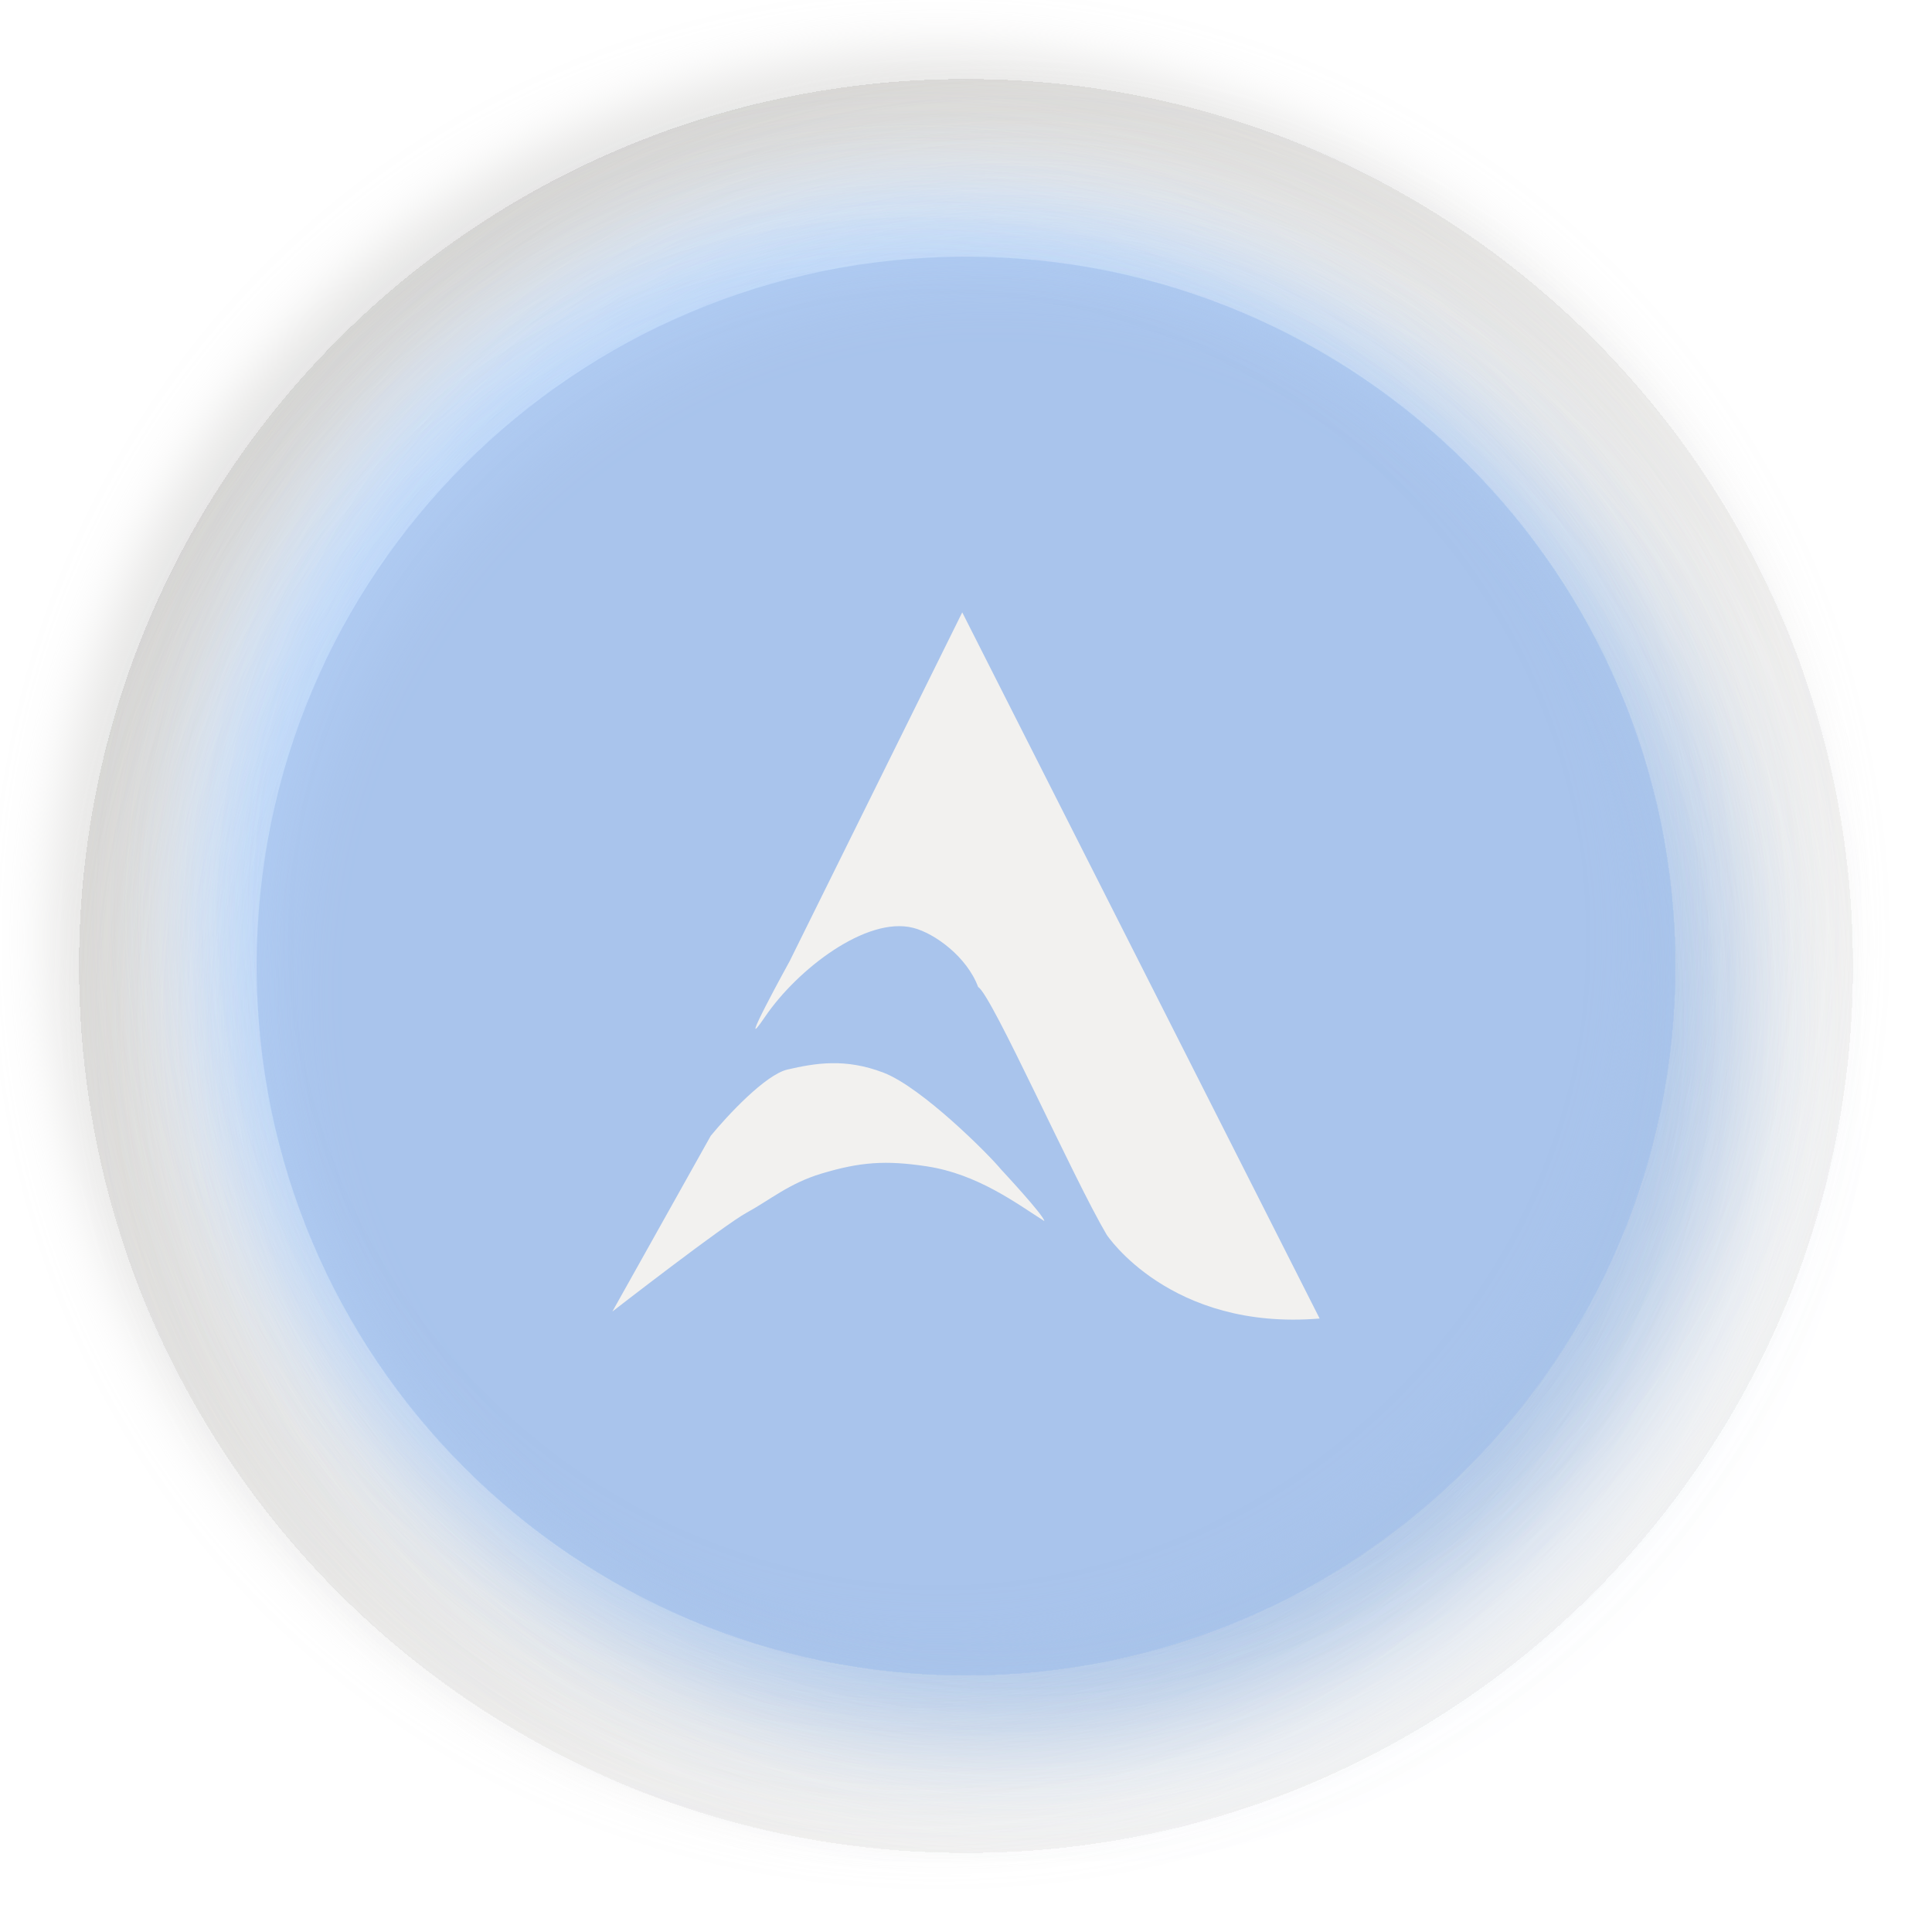
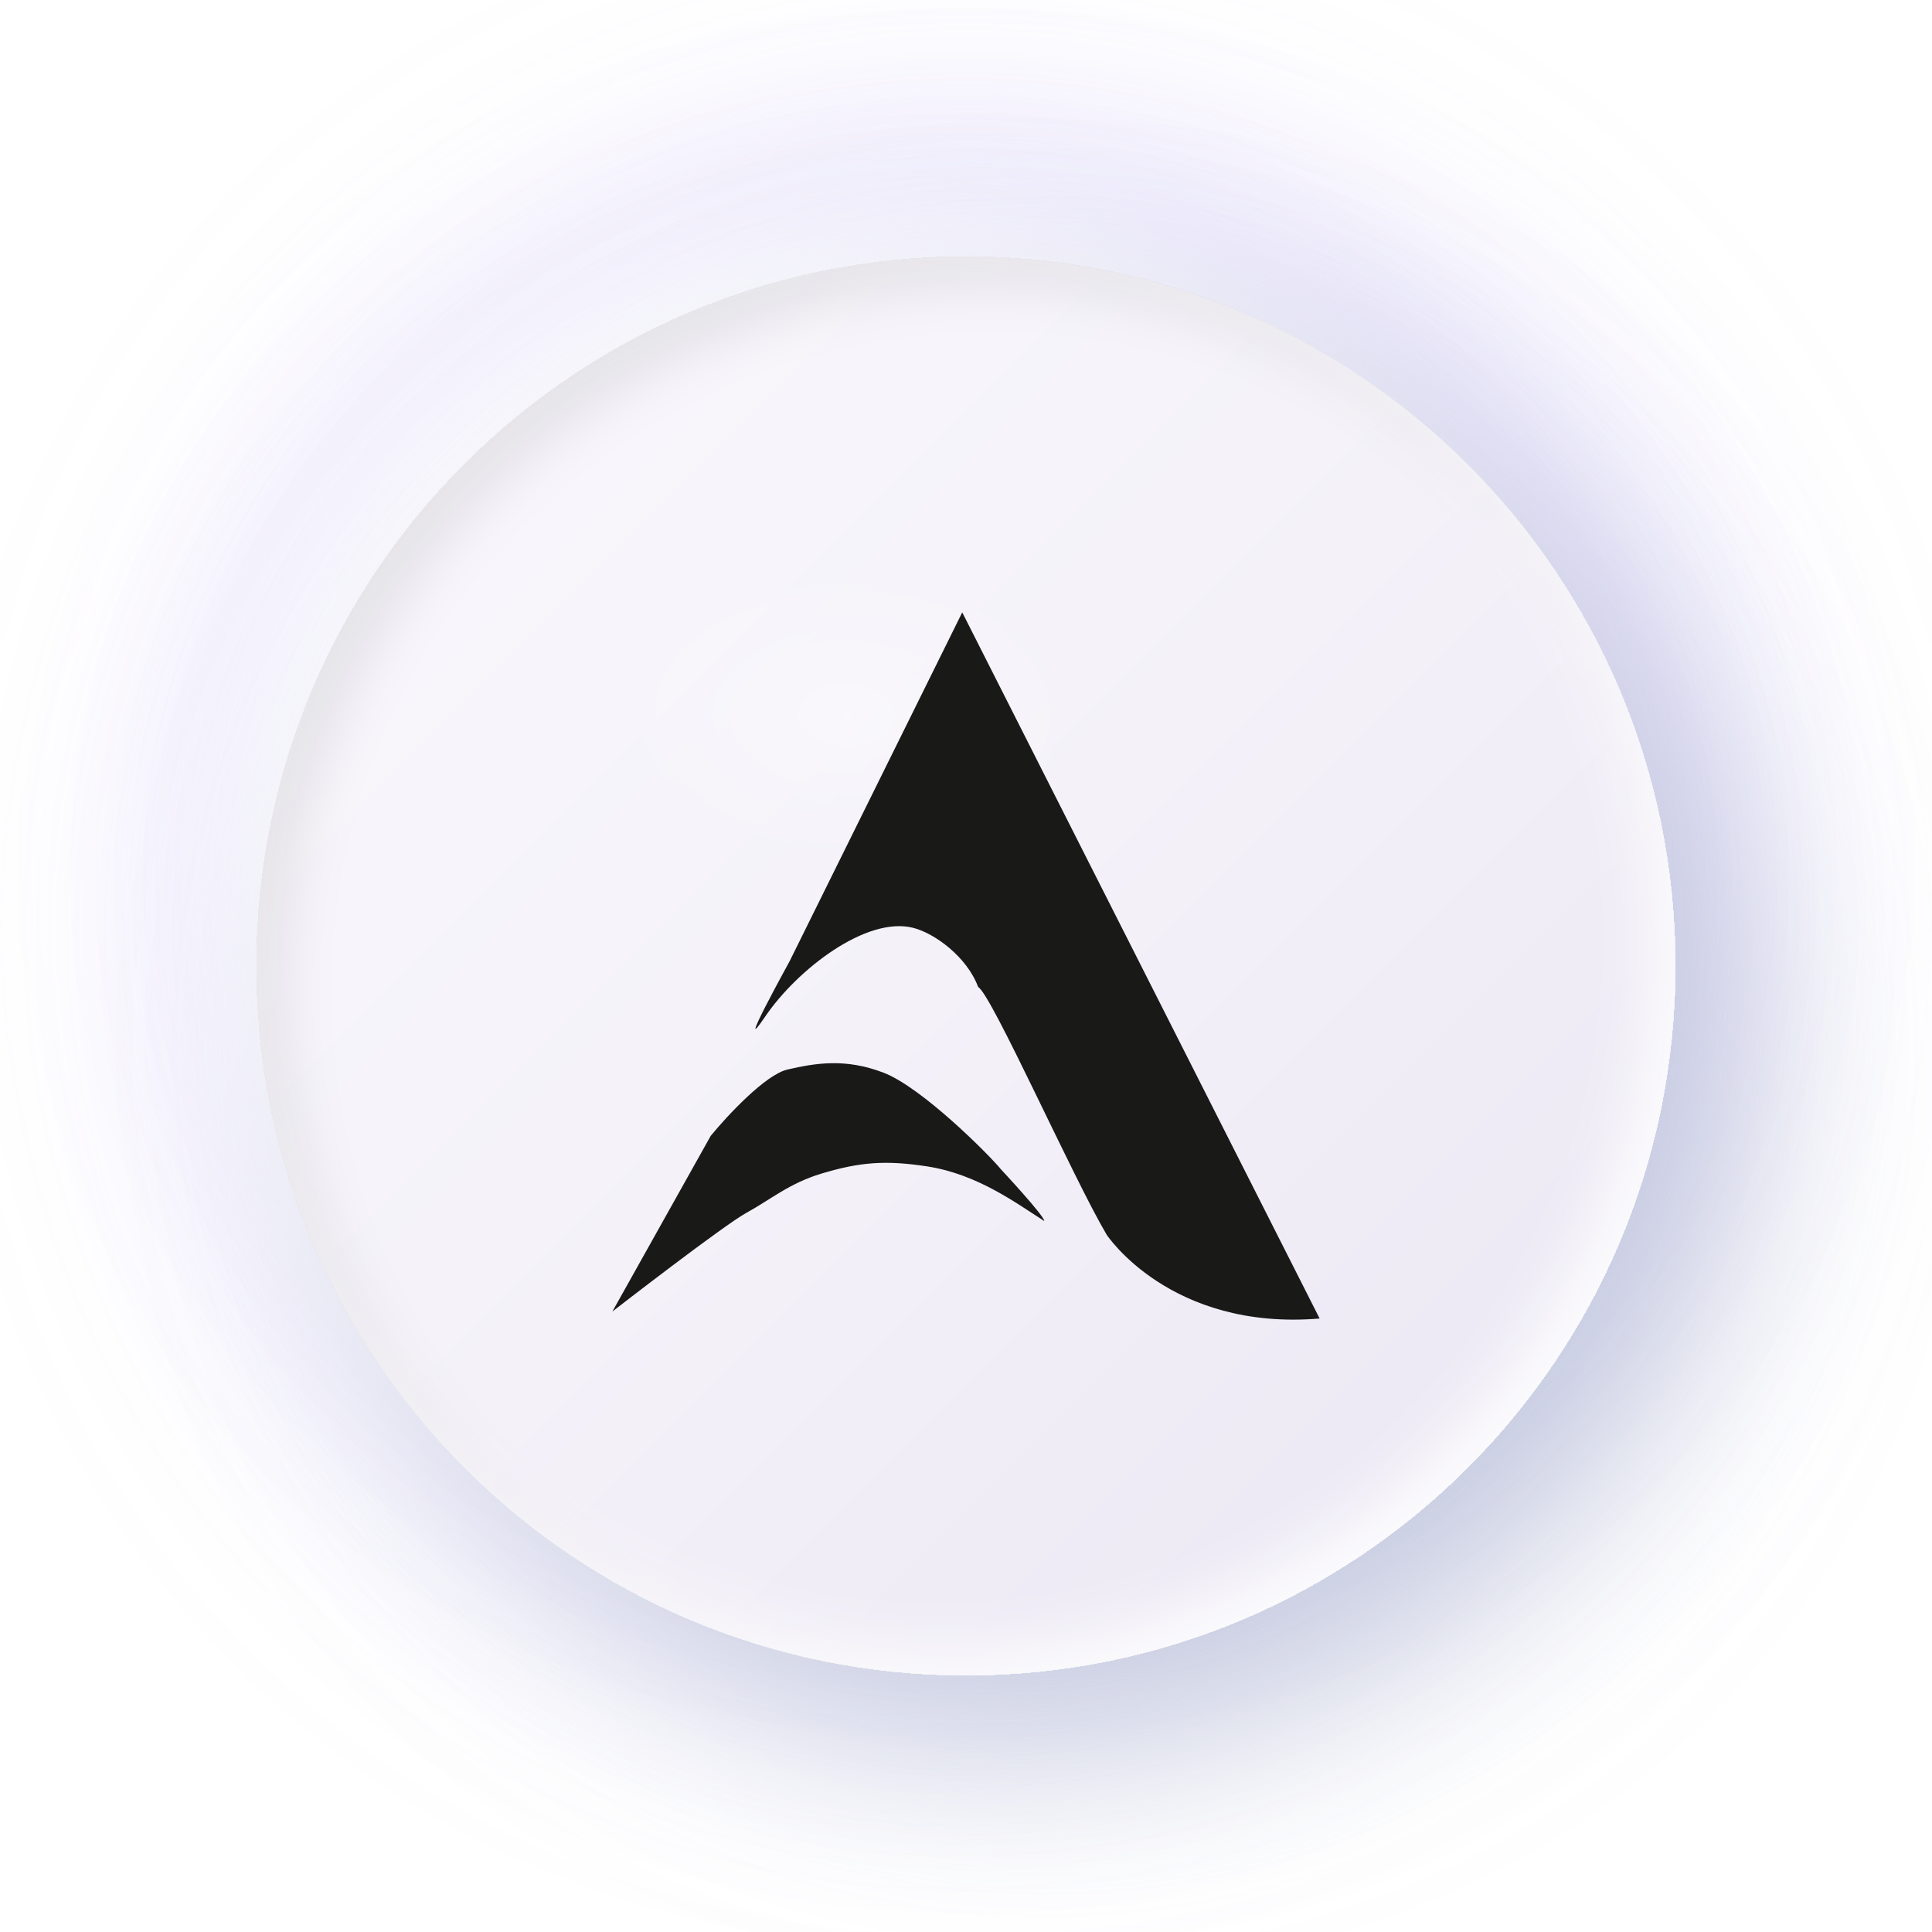
<svg xmlns="http://www.w3.org/2000/svg" width="73" height="73" viewBox="0 0 73 73" fill="none">
-   <g filter="url(#filter0_ddiiii_1184_1291)">
-     <path d="M70 36.5C70 55.002 55.002 70 36.5 70C24.805 70 14.51 64.007 8.518 54.925C5.03 49.639 3 43.307 3 36.5C3 17.998 17.998 3 36.5 3C55.002 3 70 17.998 70 36.5Z" fill="#F2F1EF" />
-   </g>
-   <g filter="url(#filter1_ddddii_1184_1291)">
-     <circle cx="36.499" cy="36.5" r="26.8" fill="url(#paint0_linear_1184_1291)" />
-   </g>
-   <g transform="translate(36.5, 36.5) scale(0.102) translate(-134, -134)">
-     <path d="M39.444 196.903L3 262C3 262 44.185 230.036 52.778 225.359C61.37 220.681 68.486 214.519 80.333 210.936C94.818 206.555 104.346 205.92 119.444 208.208C138.419 211.083 152.926 222.11 163 228.477C163 226.528 147 209.377 147 209.377C142.556 203.92 117.667 178.973 103.444 173.515C89.222 168.058 78.111 170.007 67.889 172.346C59.711 174.217 45.519 189.497 39.444 196.903Z" fill="#F2F1EF" />
-     <path d="M132.607 3L68.678 132.197C68.678 132.197 47.822 170.088 59.61 152.74C71.398 135.392 97.041 115.424 114.471 119.871C122.395 121.892 134.344 130.586 138.501 141.784C143.489 144.523 173.609 212.419 186.109 233.545C186.109 233.545 209.585 269.196 265 264.589L132.607 3Z" fill="#F2F1EF" />
-   </g>
  <defs>
-     <filter id="filter0_ddiiii_1184_1291" x="0" y="0" width="73" height="73" filterUnits="userSpaceOnUse" color-interpolation-filters="sRGB">
+     <filter id="purpleGlow" x="-20%" y="-20%" width="140%" height="140%" filterUnits="userSpaceOnUse">
+       <feGaussianBlur stdDeviation="5" result="blur" />
+     </filter>
+     <filter id="porcelainShadows" x="0" y="0" width="73" height="73" filterUnits="userSpaceOnUse" color-interpolation-filters="sRGB">
      <feFlood flood-opacity="0" result="BackgroundImageFix" />
      <feColorMatrix in="SourceAlpha" type="matrix" values="0 0 0 0 0 0 0 0 0 0 0 0 0 0 0 0 0 0 127 0" result="hardAlpha" />
-       <feOffset dx="-1" dy="-1" />
-       <feGaussianBlur stdDeviation="1" />
-       <feColorMatrix type="matrix" values="0 0 0 0 0.808 0 0 0 0 0.804 0 0 0 0 0.796 0 0 0 0.5 0" />
-       <feBlend mode="normal" in2="BackgroundImageFix" result="effect1_dropShadow_1184_1291" />
+       <feOffset dx="-2" dy="-2" />
+       <feGaussianBlur stdDeviation="2" />
+       <feColorMatrix type="matrix" values="0 0 0 0 1 0 0 0 0 1 0 0 0 0 1 0 0 0 0.9 0" />
+       <feBlend mode="normal" in2="BackgroundImageFix" result="effect1_dropWhite" />
+       <feColorMatrix in="SourceAlpha" type="matrix" values="0 0 0 0 0 0 0 0 0 0 0 0 0 0 0 0 0 0 127 0" result="hardAlpha" />
+       <feOffset dx="3" dy="3" />
+       <feGaussianBlur stdDeviation="3.5" />
+       <feColorMatrix type="matrix" values="0 0 0 0 0.64 0 0 0 0 0.69 0 0 0 0 0.78 0 0 0 0.5 0" />
+       <feBlend mode="normal" in2="effect1_dropWhite" result="effect2_dropDark" />
+       <feBlend mode="normal" in="SourceGraphic" in2="effect2_dropDark" result="shape" />
      <feColorMatrix in="SourceAlpha" type="matrix" values="0 0 0 0 0 0 0 0 0 0 0 0 0 0 0 0 0 0 127 0" result="hardAlpha" />
      <feOffset dx="1" dy="1" />
      <feGaussianBlur stdDeviation="1" />
-       <feColorMatrix type="matrix" values="0 0 0 0 1 0 0 0 0 1 0 0 0 0 1 0 0 0 0.3 0" />
-       <feBlend mode="normal" in2="effect1_dropShadow_1184_1291" result="effect2_dropShadow_1184_1291" />
-       <feBlend mode="normal" in="SourceGraphic" in2="effect2_dropShadow_1184_1291" result="shape" />
-       <feColorMatrix in="SourceAlpha" type="matrix" values="0 0 0 0 0 0 0 0 0 0 0 0 0 0 0 0 0 0 127 0" result="hardAlpha" />
-       <feOffset dx="2" dy="2" />
-       <feGaussianBlur stdDeviation="2.5" />
      <feComposite in2="hardAlpha" operator="arithmetic" k2="-1" k3="1" />
-       <feColorMatrix type="matrix" values="0 0 0 0 0.808 0 0 0 0 0.804 0 0 0 0 0.796 0 0 0 0.9 0" />
-       <feBlend mode="normal" in2="shape" result="effect3_innerShadow_1184_1291" />
-       <feColorMatrix in="SourceAlpha" type="matrix" values="0 0 0 0 0 0 0 0 0 0 0 0 0 0 0 0 0 0 127 0" result="hardAlpha" />
-       <feOffset dx="-2" dy="-2" />
-       <feGaussianBlur stdDeviation="2" />
-       <feComposite in2="hardAlpha" operator="arithmetic" k2="-1" k3="1" />
-       <feColorMatrix type="matrix" values="0 0 0 0 1 0 0 0 0 1 0 0 0 0 1 0 0 0 0.9 0" />
-       <feBlend mode="normal" in2="effect3_innerShadow_1184_1291" result="effect4_innerShadow_1184_1291" />
-       <feColorMatrix in="SourceAlpha" type="matrix" values="0 0 0 0 0 0 0 0 0 0 0 0 0 0 0 0 0 0 127 0" result="hardAlpha" />
-       <feOffset dx="2" dy="-2" />
-       <feGaussianBlur stdDeviation="2" />
-       <feComposite in2="hardAlpha" operator="arithmetic" k2="-1" k3="1" />
-       <feColorMatrix type="matrix" values="0 0 0 0 0.808 0 0 0 0 0.804 0 0 0 0 0.796 0 0 0 0.2 0" />
-       <feBlend mode="normal" in2="effect4_innerShadow_1184_1291" result="effect5_innerShadow_1184_1291" />
-       <feColorMatrix in="SourceAlpha" type="matrix" values="0 0 0 0 0 0 0 0 0 0 0 0 0 0 0 0 0 0 127 0" result="hardAlpha" />
-       <feOffset dx="-2" dy="2" />
-       <feGaussianBlur stdDeviation="2" />
-       <feComposite in2="hardAlpha" operator="arithmetic" k2="-1" k3="1" />
-       <feColorMatrix type="matrix" values="0 0 0 0 0.808 0 0 0 0 0.804 0 0 0 0 0.796 0 0 0 0.2 0" />
-       <feBlend mode="normal" in2="effect5_innerShadow_1184_1291" result="effect6_innerShadow_1184_1291" />
-     </filter>
-     <filter id="filter1_ddddii_1184_1291" x="3.699" y="3.7" width="66.6" height="66.6" filterUnits="userSpaceOnUse" color-interpolation-filters="sRGB">
-       <feFlood flood-opacity="0" result="BackgroundImageFix" />
-       <feColorMatrix in="SourceAlpha" type="matrix" values="0 0 0 0 0 0 0 0 0 0 0 0 0 0 0 0 0 0 127 0" result="hardAlpha" />
-       <feOffset dx="2" dy="2" />
-       <feGaussianBlur stdDeviation="2.5" />
-       <feColorMatrix type="matrix" values="0 0 0 0 0.655 0 0 0 0 0.761 0 0 0 0 0.906 0 0 0 0.9 0" />
-       <feBlend mode="normal" in2="BackgroundImageFix" result="effect1_dropShadow_1184_1291" />
-       <feColorMatrix in="SourceAlpha" type="matrix" values="0 0 0 0 0 0 0 0 0 0 0 0 0 0 0 0 0 0 127 0" result="hardAlpha" />
-       <feOffset dx="-2" dy="-2" />
-       <feGaussianBlur stdDeviation="2" />
-       <feColorMatrix type="matrix" values="0 0 0 0 0.741 0 0 0 0 0.855 0 0 0 0 1 0 0 0 0.9 0" />
-       <feBlend mode="normal" in2="effect1_dropShadow_1184_1291" result="effect2_dropShadow_1184_1291" />
-       <feColorMatrix in="SourceAlpha" type="matrix" values="0 0 0 0 0 0 0 0 0 0 0 0 0 0 0 0 0 0 127 0" result="hardAlpha" />
-       <feOffset dx="2" dy="-2" />
-       <feGaussianBlur stdDeviation="2" />
-       <feColorMatrix type="matrix" values="0 0 0 0 0.655 0 0 0 0 0.761 0 0 0 0 0.906 0 0 0 0.2 0" />
-       <feBlend mode="normal" in2="effect2_dropShadow_1184_1291" result="effect3_dropShadow_1184_1291" />
-       <feColorMatrix in="SourceAlpha" type="matrix" values="0 0 0 0 0 0 0 0 0 0 0 0 0 0 0 0 0 0 127 0" result="hardAlpha" />
-       <feOffset dx="-2" dy="2" />
-       <feGaussianBlur stdDeviation="2" />
-       <feColorMatrix type="matrix" values="0 0 0 0 0.655 0 0 0 0 0.761 0 0 0 0 0.906 0 0 0 0.2 0" />
-       <feBlend mode="normal" in2="effect3_dropShadow_1184_1291" result="effect4_dropShadow_1184_1291" />
-       <feBlend mode="normal" in="SourceGraphic" in2="effect4_dropShadow_1184_1291" result="shape" />
+       <feColorMatrix type="matrix" values="0 0 0 0 0 0 0 0 0 0 0 0 0 0 0 0 0 0 0.08 0" />
+       <feBlend mode="normal" in2="shape" result="effect3_innerDark" />
      <feColorMatrix in="SourceAlpha" type="matrix" values="0 0 0 0 0 0 0 0 0 0 0 0 0 0 0 0 0 0 127 0" result="hardAlpha" />
      <feOffset dx="-1" dy="-1" />
      <feGaussianBlur stdDeviation="1" />
      <feComposite in2="hardAlpha" operator="arithmetic" k2="-1" k3="1" />
-       <feColorMatrix type="matrix" values="0 0 0 0 0.655 0 0 0 0 0.761 0 0 0 0 0.906 0 0 0 0.5 0" />
-       <feBlend mode="normal" in2="shape" result="effect5_innerShadow_1184_1291" />
-       <feColorMatrix in="SourceAlpha" type="matrix" values="0 0 0 0 0 0 0 0 0 0 0 0 0 0 0 0 0 0 127 0" result="hardAlpha" />
-       <feOffset dx="1" dy="1" />
-       <feGaussianBlur stdDeviation="1" />
-       <feComposite in2="hardAlpha" operator="arithmetic" k2="-1" k3="1" />
-       <feColorMatrix type="matrix" values="0 0 0 0 0.741 0 0 0 0 0.855 0 0 0 0 1 0 0 0 0.3 0" />
-       <feBlend mode="normal" in2="effect5_innerShadow_1184_1291" result="effect6_innerShadow_1184_1291" />
+       <feColorMatrix type="matrix" values="0 0 0 0 1 0 0 0 0 1 0 0 0 0 1 0 0 0 0.8 0" />
+       <feBlend mode="normal" in2="effect3_innerDark" result="effect4_innerWhite" />
    </filter>
-     <linearGradient id="paint0_linear_1184_1291" x1="9.699" y1="9.7" x2="63.299" y2="63.3" gradientUnits="userSpaceOnUse">
-       <stop offset="1" stop-color="#A9C4EC" />
-       <stop stop-color="#BBD8FF" />
+     <linearGradient id="porcelainGrad" x1="12" y1="12" x2="60" y2="60" gradientUnits="userSpaceOnUse">
+       <stop offset="0%" stop-color="#FAF8FD" />
+       <stop offset="50%" stop-color="#F4F1F9" />
+       <stop offset="100%" stop-color="#EBE7F3" />
    </linearGradient>
+     <radialGradient id="sheenGrad" cx="50%" cy="50%" r="50%">
+       <stop offset="0%" stop-color="#FFFFFF" stop-opacity="0.85" />
+       <stop offset="50%" stop-color="#FFFFFF" stop-opacity="0.25" />
+       <stop offset="85%" stop-color="#FFFFFF" stop-opacity="0" />
+     </radialGradient>
  </defs>
+   <circle cx="36.5" cy="35" r="28" fill="#9682eb" opacity="0.32" filter="url(#purpleGlow)" />
+   <ellipse cx="36.5" cy="33" rx="25" ry="22" fill="#9682eb" opacity="0.25" filter="url(#purpleGlow)" />
+   <circle cx="36.5" cy="36.5" r="26.8" fill="url(#porcelainGrad)" filter="url(#porcelainShadows)" />
+   <ellipse cx="32" cy="27" rx="11" ry="7" fill="url(#sheenGrad)" opacity="0.45" pointer-events="none" />
+   <g transform="translate(36.5, 36.5) scale(0.102) translate(-134, -134)">
+     <path d="M39.444 196.903L3 262C3 262 44.185 230.036 52.778 225.359C61.37 220.681 68.486 214.519 80.333 210.936C94.818 206.555 104.346 205.92 119.444 208.208C138.419 211.083 152.926 222.11 163 228.477C163 226.528 147 209.377 147 209.377C142.556 203.92 117.667 178.973 103.444 173.515C89.222 168.058 78.111 170.007 67.889 172.346C59.711 174.217 45.519 189.497 39.444 196.903Z" fill="#191918" />
+     <path d="M132.607 3L68.678 132.197C68.678 132.197 47.822 170.088 59.61 152.74C71.398 135.392 97.041 115.424 114.471 119.871C122.395 121.892 134.344 130.586 138.501 141.784C143.489 144.523 173.609 212.419 186.109 233.545C186.109 233.545 209.585 269.196 265 264.589L132.607 3Z" fill="#191918" />
+   </g>
</svg>
